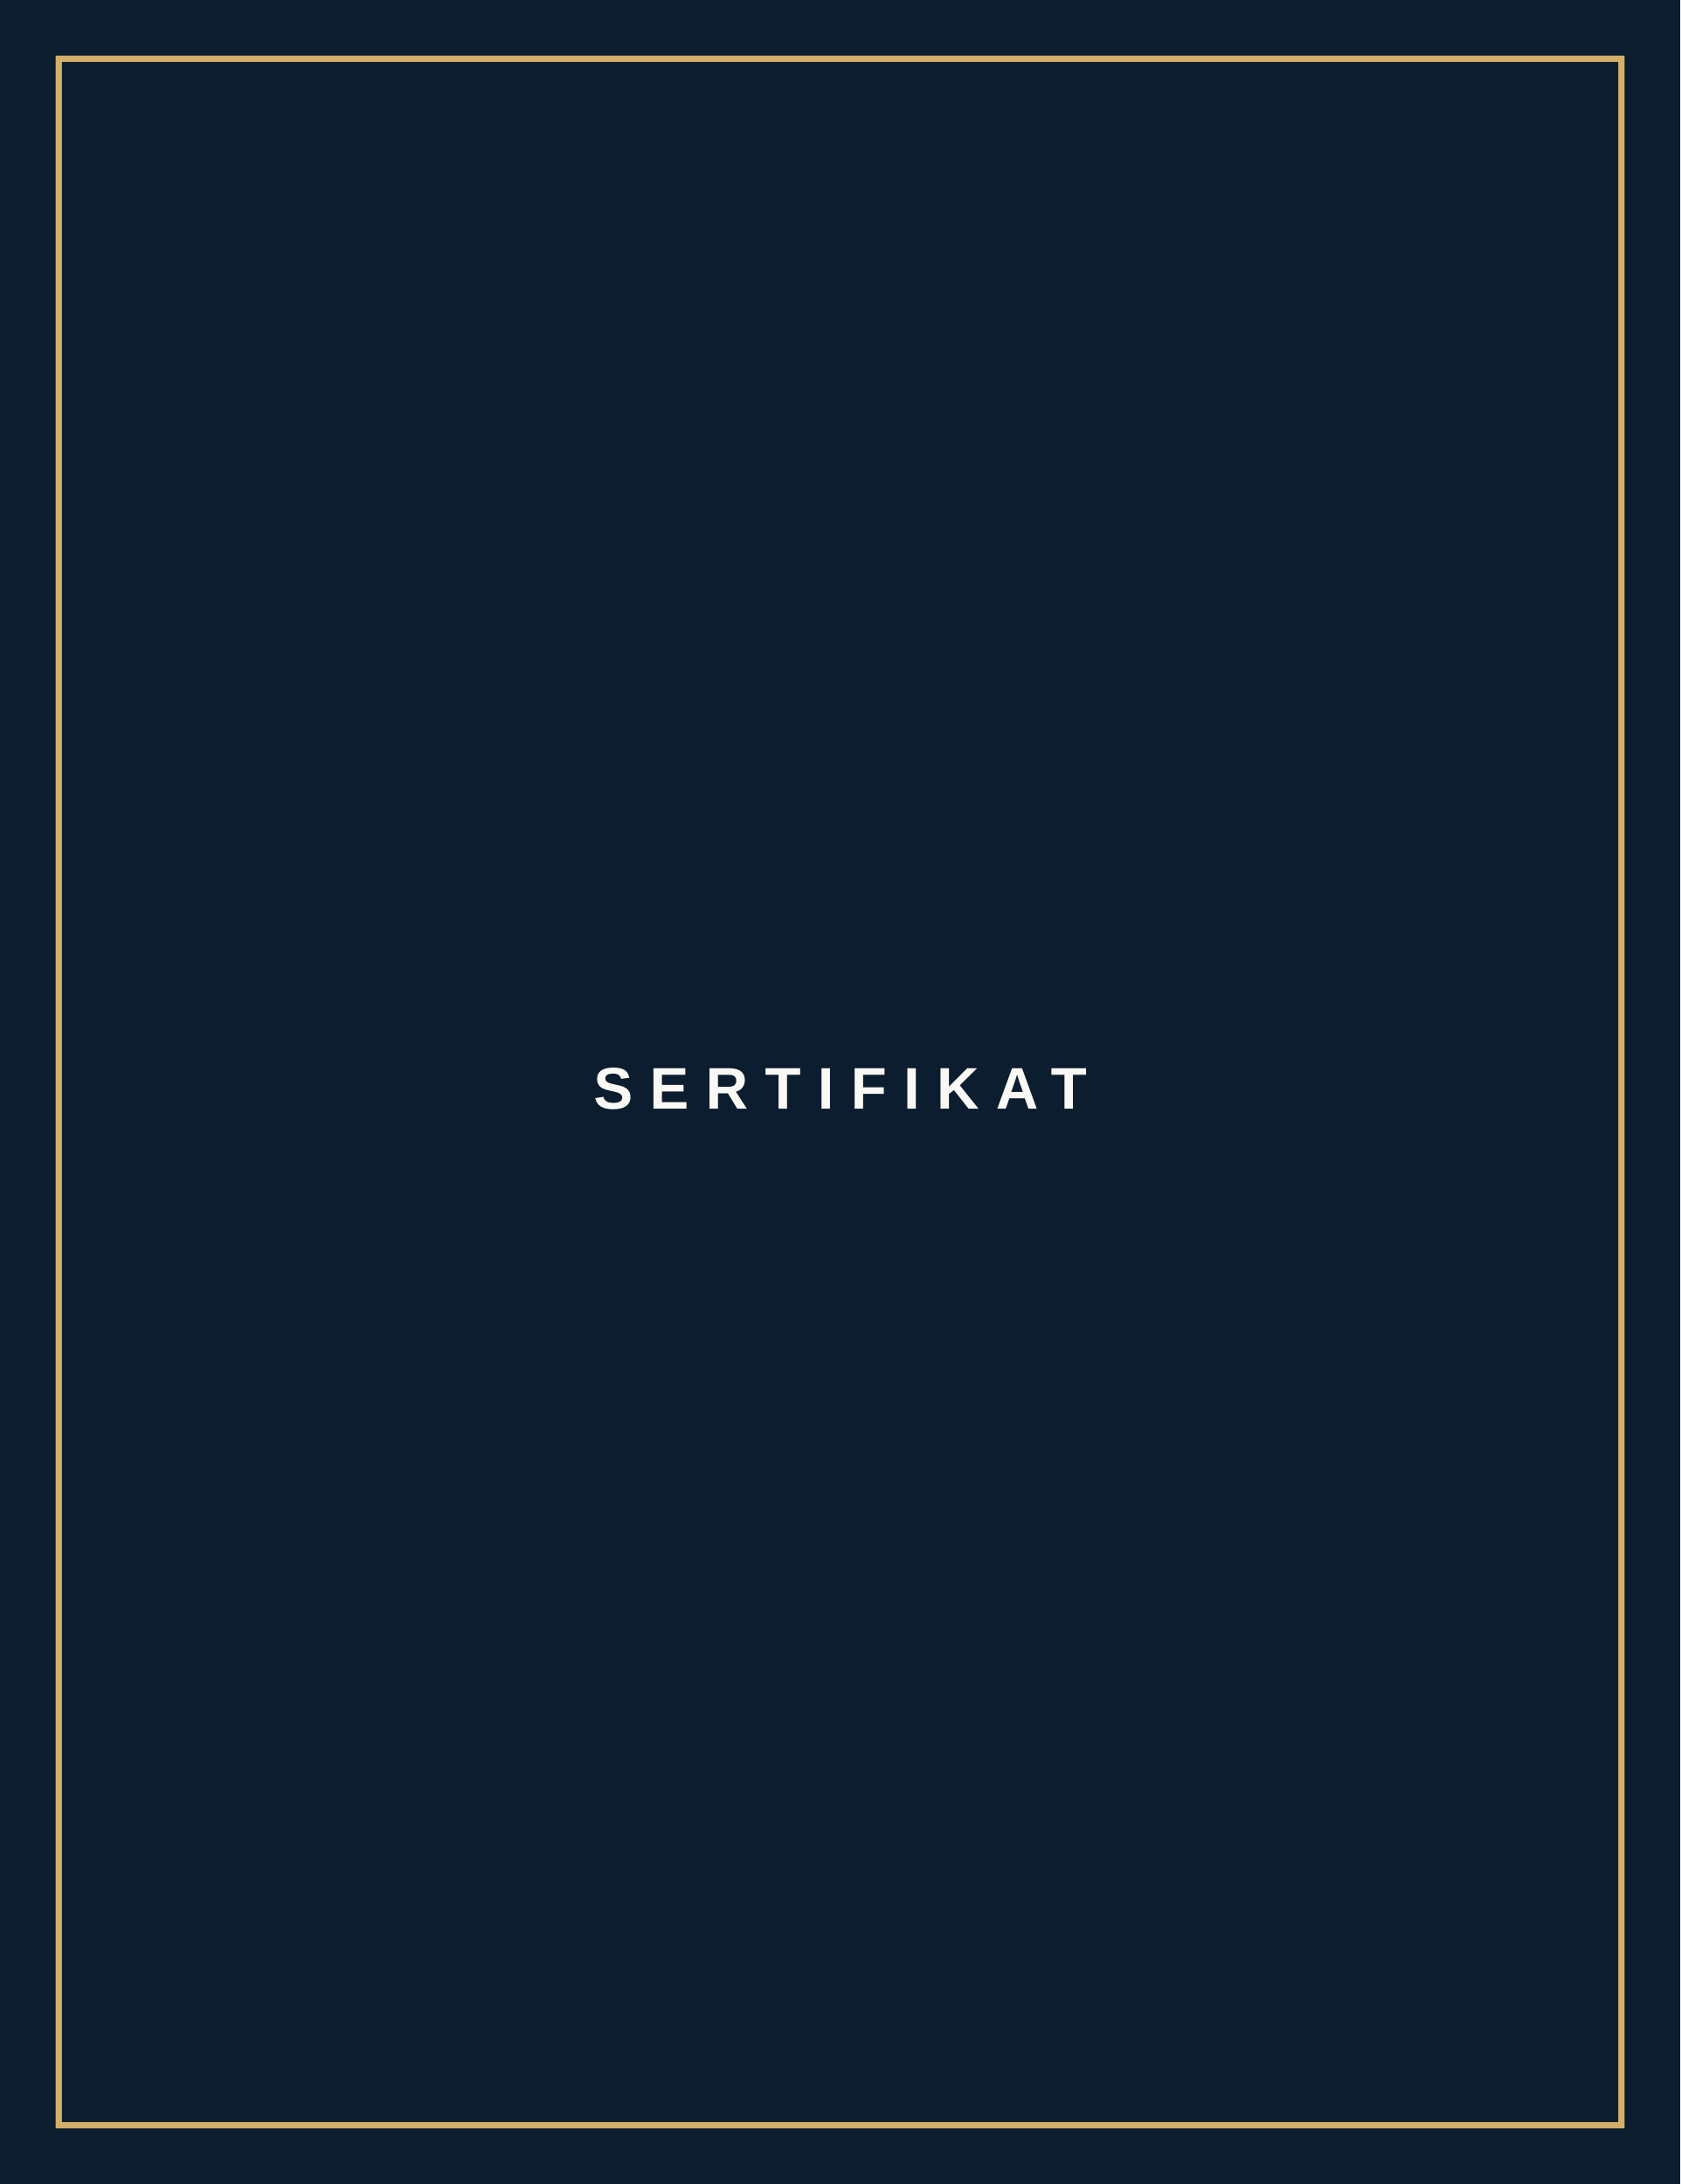
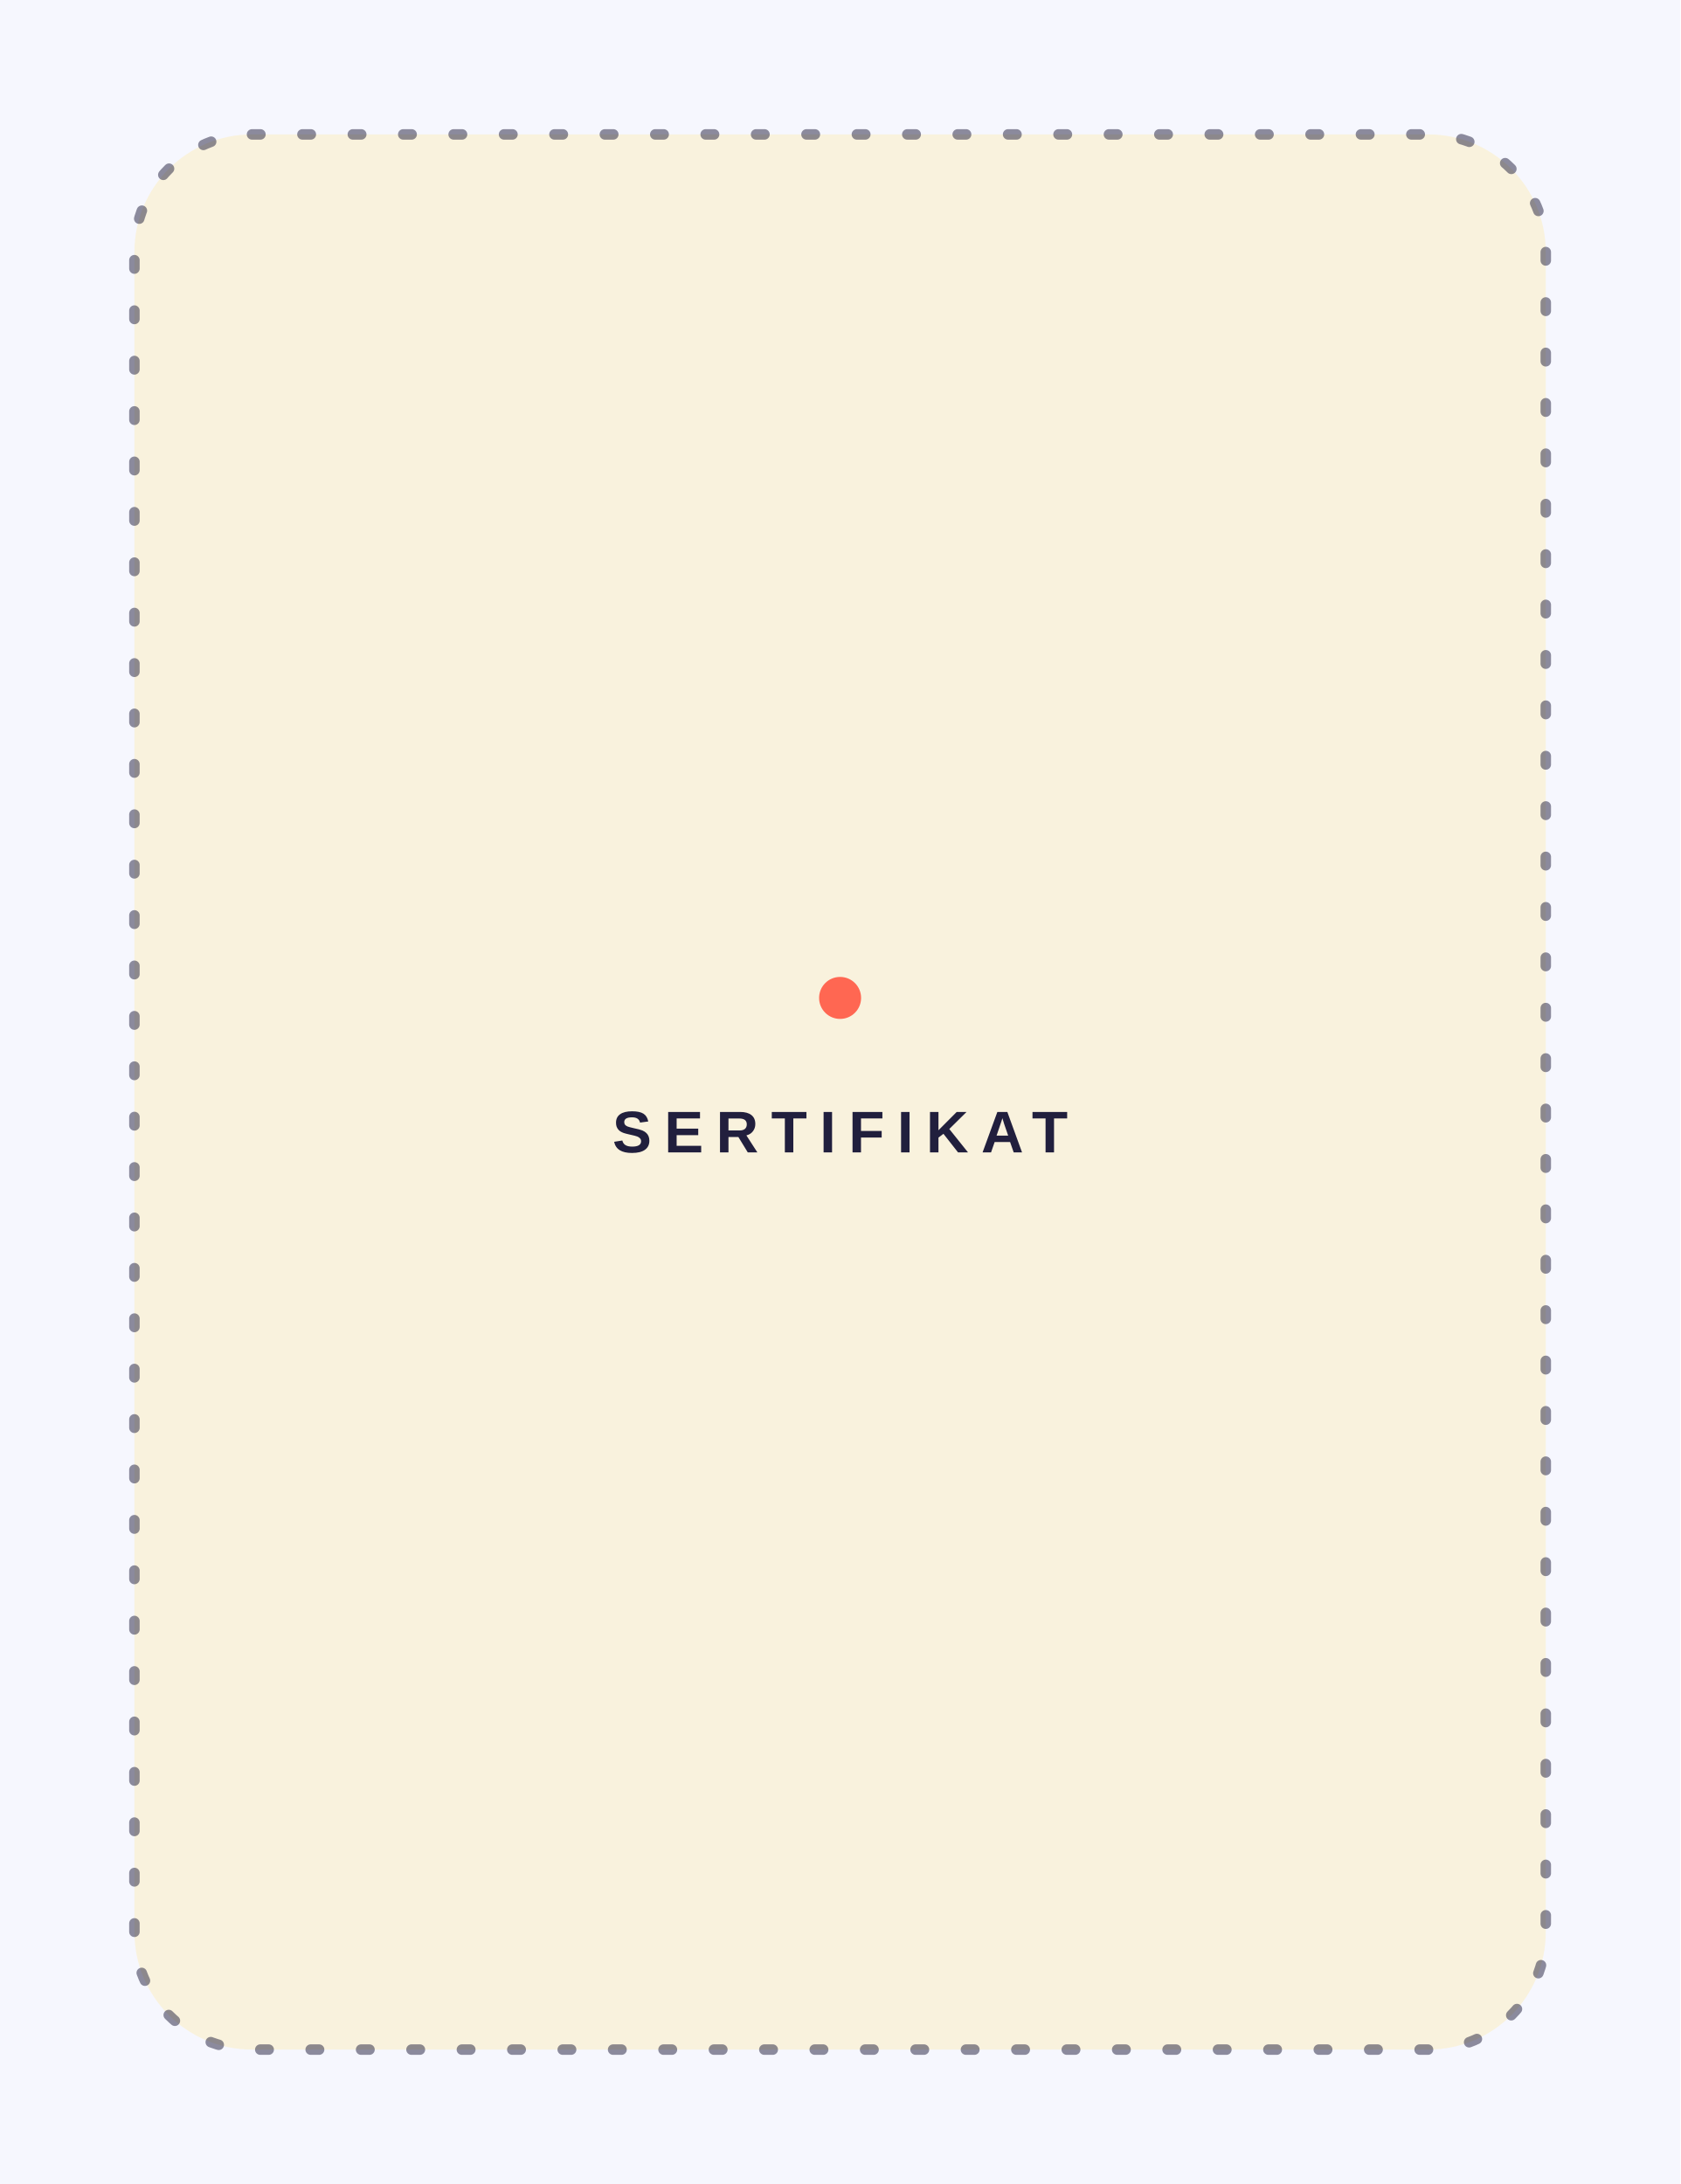
<svg xmlns="http://www.w3.org/2000/svg" width="400" height="520" viewBox="0 0 400 520">
-   <rect width="400" height="520" fill="#0B1D2E" />
-   <rect x="14" y="14" width="372" height="492" fill="none" stroke="#D4AF6A" stroke-width="1.5" />
-   <text x="50%" y="50%" text-anchor="middle" dominant-baseline="middle" fill="#FAF8F4" font-family="Arial, Helvetica, sans-serif" font-size="14" font-weight="700" letter-spacing="4">SERTIFIKAT</text>
+   <rect width="400" height="520" fill="#F6F7FE" />
+   <rect x="32" y="32" width="336" height="456" rx="28" fill="#FFE9A0" opacity="0.35" />
+   <rect x="32" y="32" width="336" height="456" rx="28" fill="none" stroke="#211F3D" stroke-opacity="0.5" stroke-width="2.5" stroke-dasharray="2 10" stroke-linecap="round" />
+   <circle cx="200" cy="237.6" r="5" fill="#FF6752" />
+   <text x="50%" y="52%" text-anchor="middle" dominant-baseline="middle" fill="#211F3D" font-family="Arial, Helvetica, sans-serif" font-size="14" font-weight="700" letter-spacing="3">SERTIFIKAT</text>
</svg>
